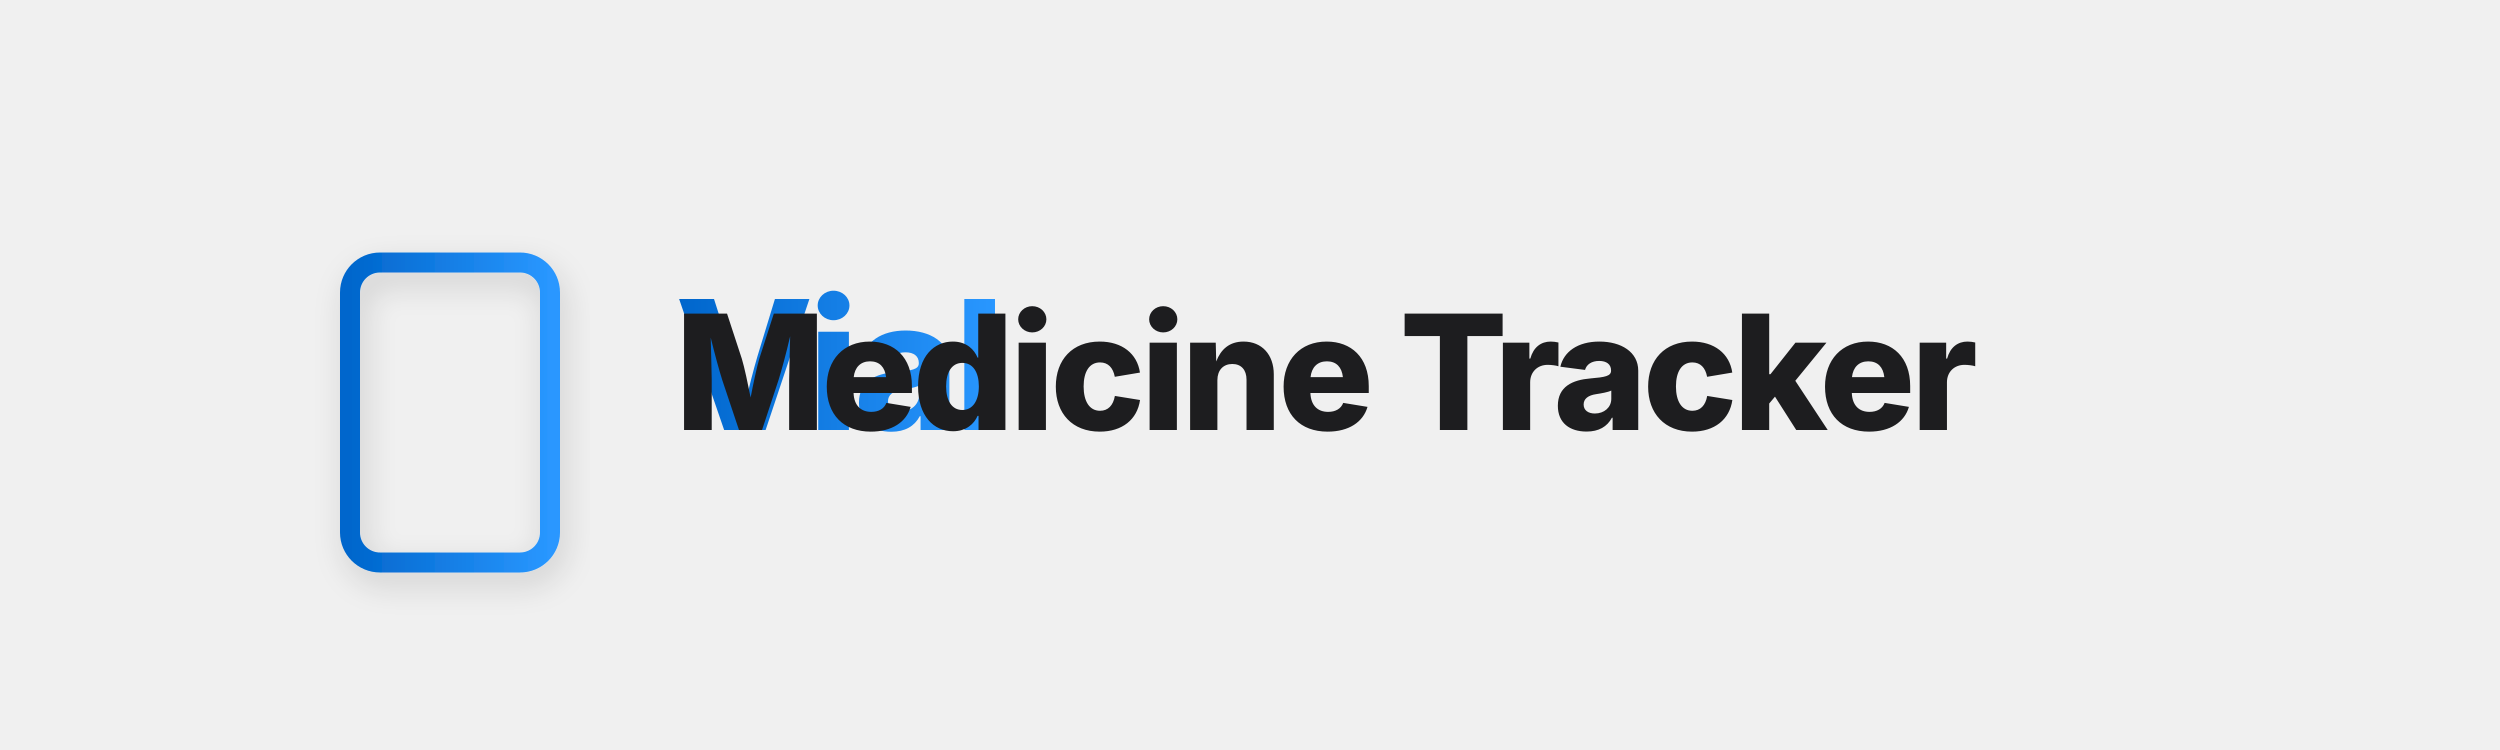
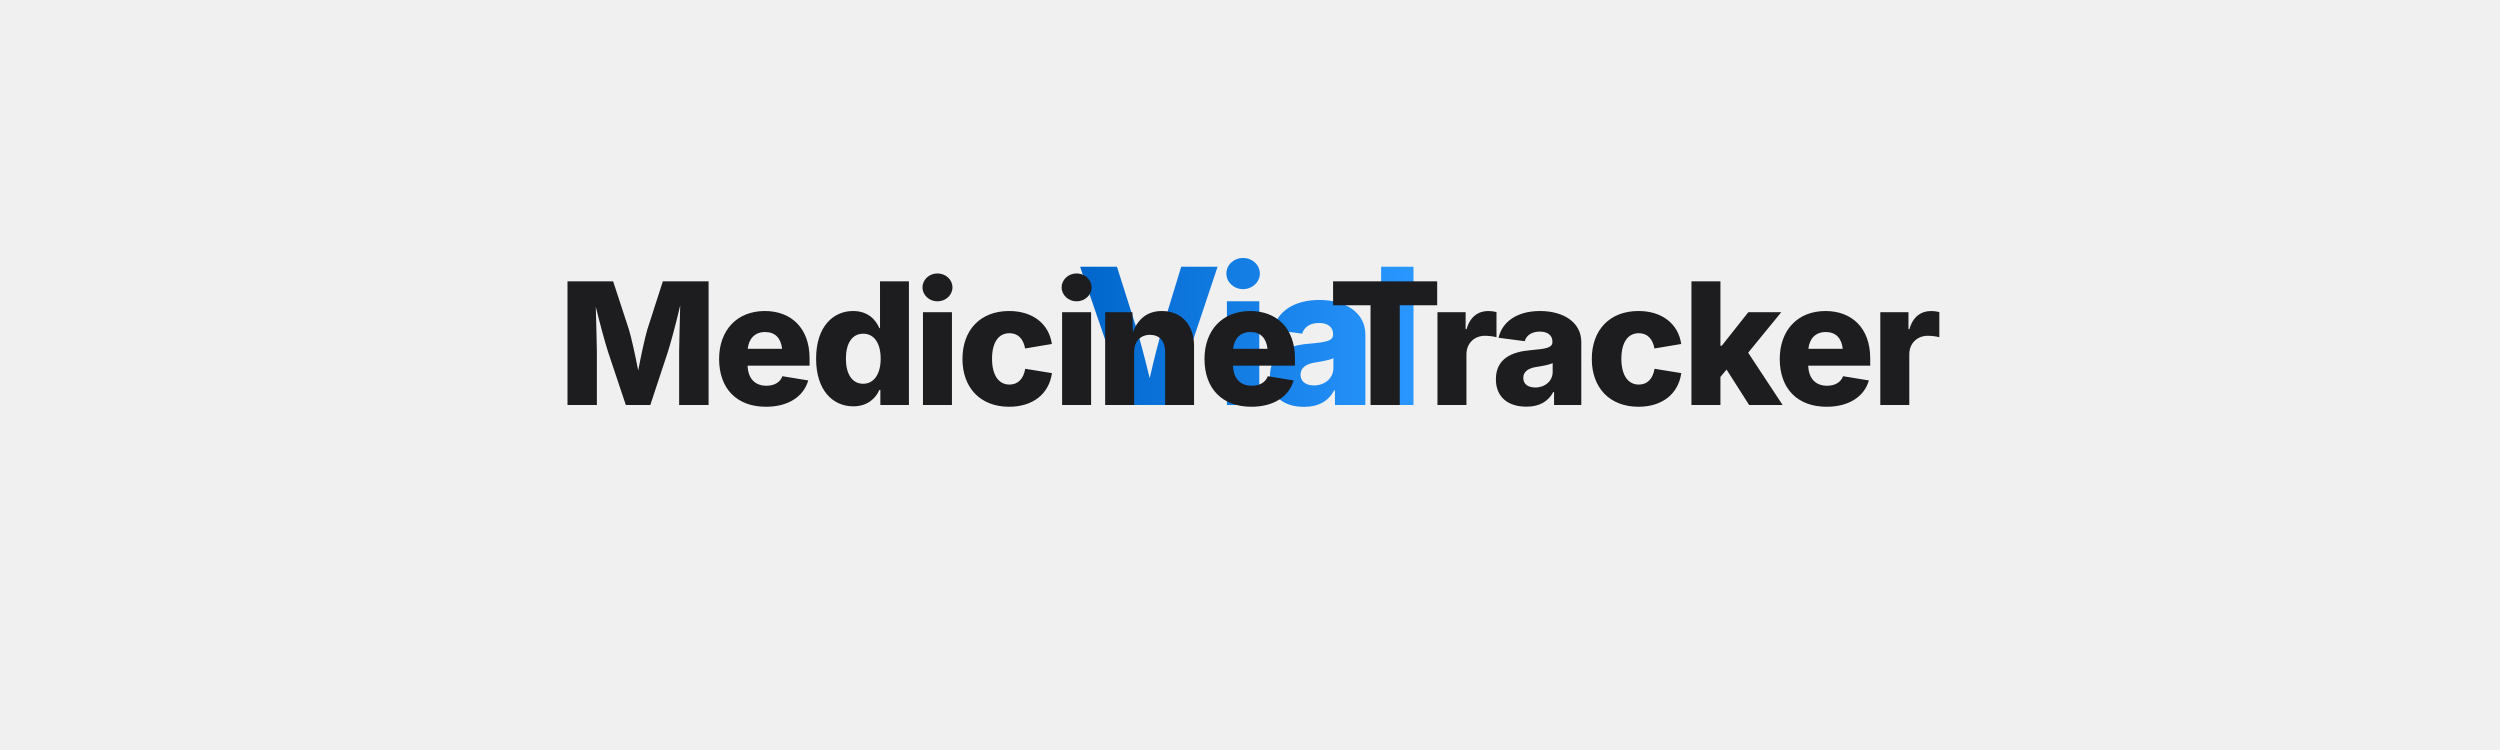
<svg xmlns="http://www.w3.org/2000/svg" viewBox="0 0 1000 300" width="100%" height="100%">
  <defs>
    <linearGradient id="appleGrad" x1="0%" y1="0%" x2="100%" y2="0%">
      <stop offset="0%" stop-color="#0066cc" />
      <stop offset="100%" stop-color="#2997ff" />
    </linearGradient>
-     <filter id="softShadow" x="-20%" y="-20%" width="140%" height="140%">
-       <feDropShadow dx="2" dy="5" stdDeviation="6" flood-color="#000000" flood-opacity="0.15" />
-     </filter>
  </defs>
  <style>
-     .vial-icon {
-       filter: url(#softShadow);
-     }
    .text-vial {
      font-family: 'Inter', system-ui, -apple-system, sans-serif;
      font-weight: 800;
-       font-size: 72px;
+       font-size: 76px;
      fill: url(#appleGrad);
      letter-spacing: -0.03em;
-       animation: fadeTextOne 10s infinite ease-in-out;
+       text-anchor: middle;
+       animation: fadeTextOne 8s infinite ease-in-out;
    }
    .text-tracker {
      font-family: 'Inter', system-ui, -apple-system, sans-serif;
      font-weight: 800;
-       font-size: 64px;
+       font-size: 68px;
      fill: #1d1d1f; /* Charcoal for light mode */
      letter-spacing: -0.03em;
-       animation: fadeTextTwo 10s infinite ease-in-out;
+       text-anchor: middle;
+       animation: fadeTextTwo 8s infinite ease-in-out;
    }
    
    /* Responsive system-theme support for transparent background */
    @media (prefers-color-scheme: dark) {
      .text-tracker {
        fill: #ffffff; /* White for dark mode */
      }
    }
    
    @keyframes fadeTextOne {
      0%, 45% {
        opacity: 1;
        transform: translateY(0px);
      }
      50%, 95% {
        opacity: 0;
        transform: translateY(-15px);
      }
      100% {
        opacity: 1;
        transform: translateY(0px);
      }
    }
    
    @keyframes fadeTextTwo {
      0%, 45% {
        opacity: 0;
        transform: translateY(15px);
      }
      50%, 95% {
        opacity: 1;
        transform: translateY(0px);
      }
      100% {
        opacity: 0;
        transform: translateY(15px);
      }
    }
  </style>
-   <g transform="translate(100, 50)">
-     <g class="vial-icon" transform="translate(40, 35)">
-       <rect x="0" y="20" width="80" height="120" rx="12" fill="none" stroke="url(#appleGrad)" stroke-width="8" />
-       <line x1="20" y1="20" x2="60" y2="20" stroke="url(#appleGrad)" stroke-width="8" stroke-linecap="round" />
-       <line x1="15" y1="5" x2="65" y2="5" stroke="url(#appleGrad)" stroke-width="8" stroke-linecap="round" />
-       <path d="M 40 45 L 40 115" stroke="url(#appleGrad)" stroke-width="6" stroke-linecap="round" />
-       <path d="M 25 75 L 55 75" stroke="url(#appleGrad)" stroke-width="6" stroke-linecap="round" />
-     </g>
-     <g transform="translate(170, 122)">
-       <text class="text-vial" x="0" y="0">Vial</text>
-       <text class="text-tracker" x="0" y="0">Medicine Tracker</text>
-     </g>
-   </g>
+   <text class="text-vial" x="500" y="162">Vial</text>
+   <text class="text-tracker" x="500" y="162">Medicine Tracker</text>
</svg>
